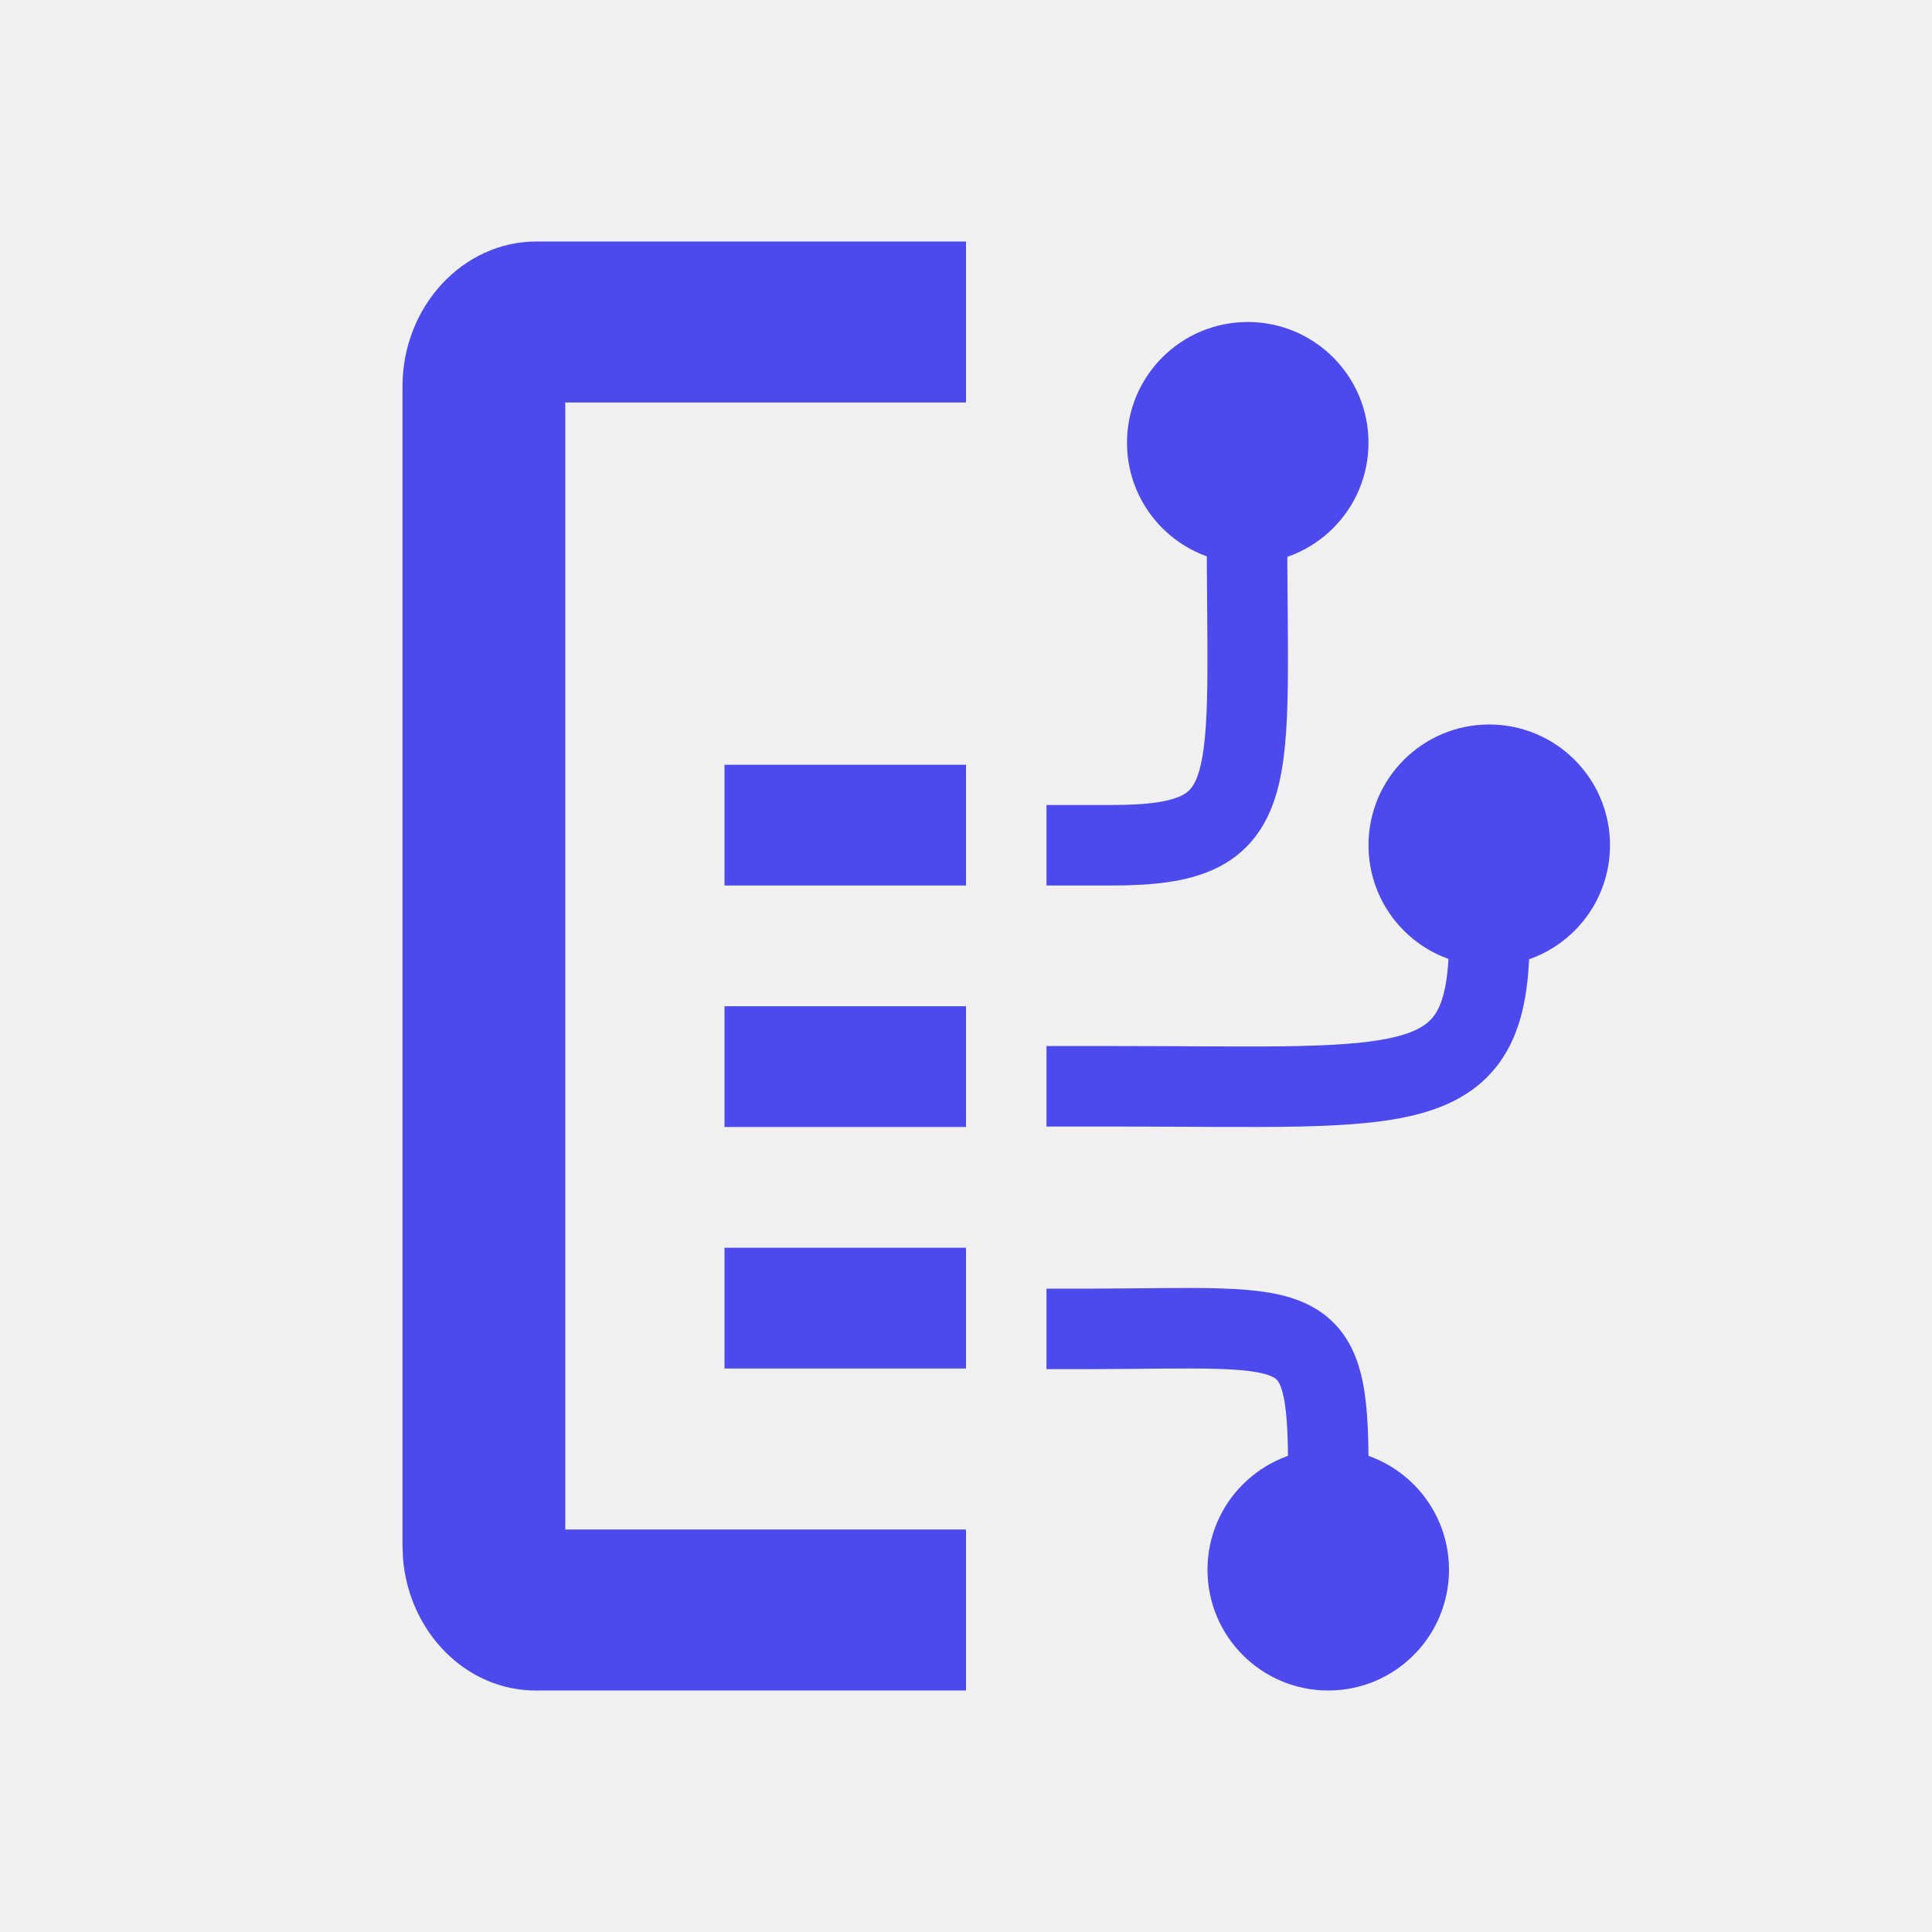
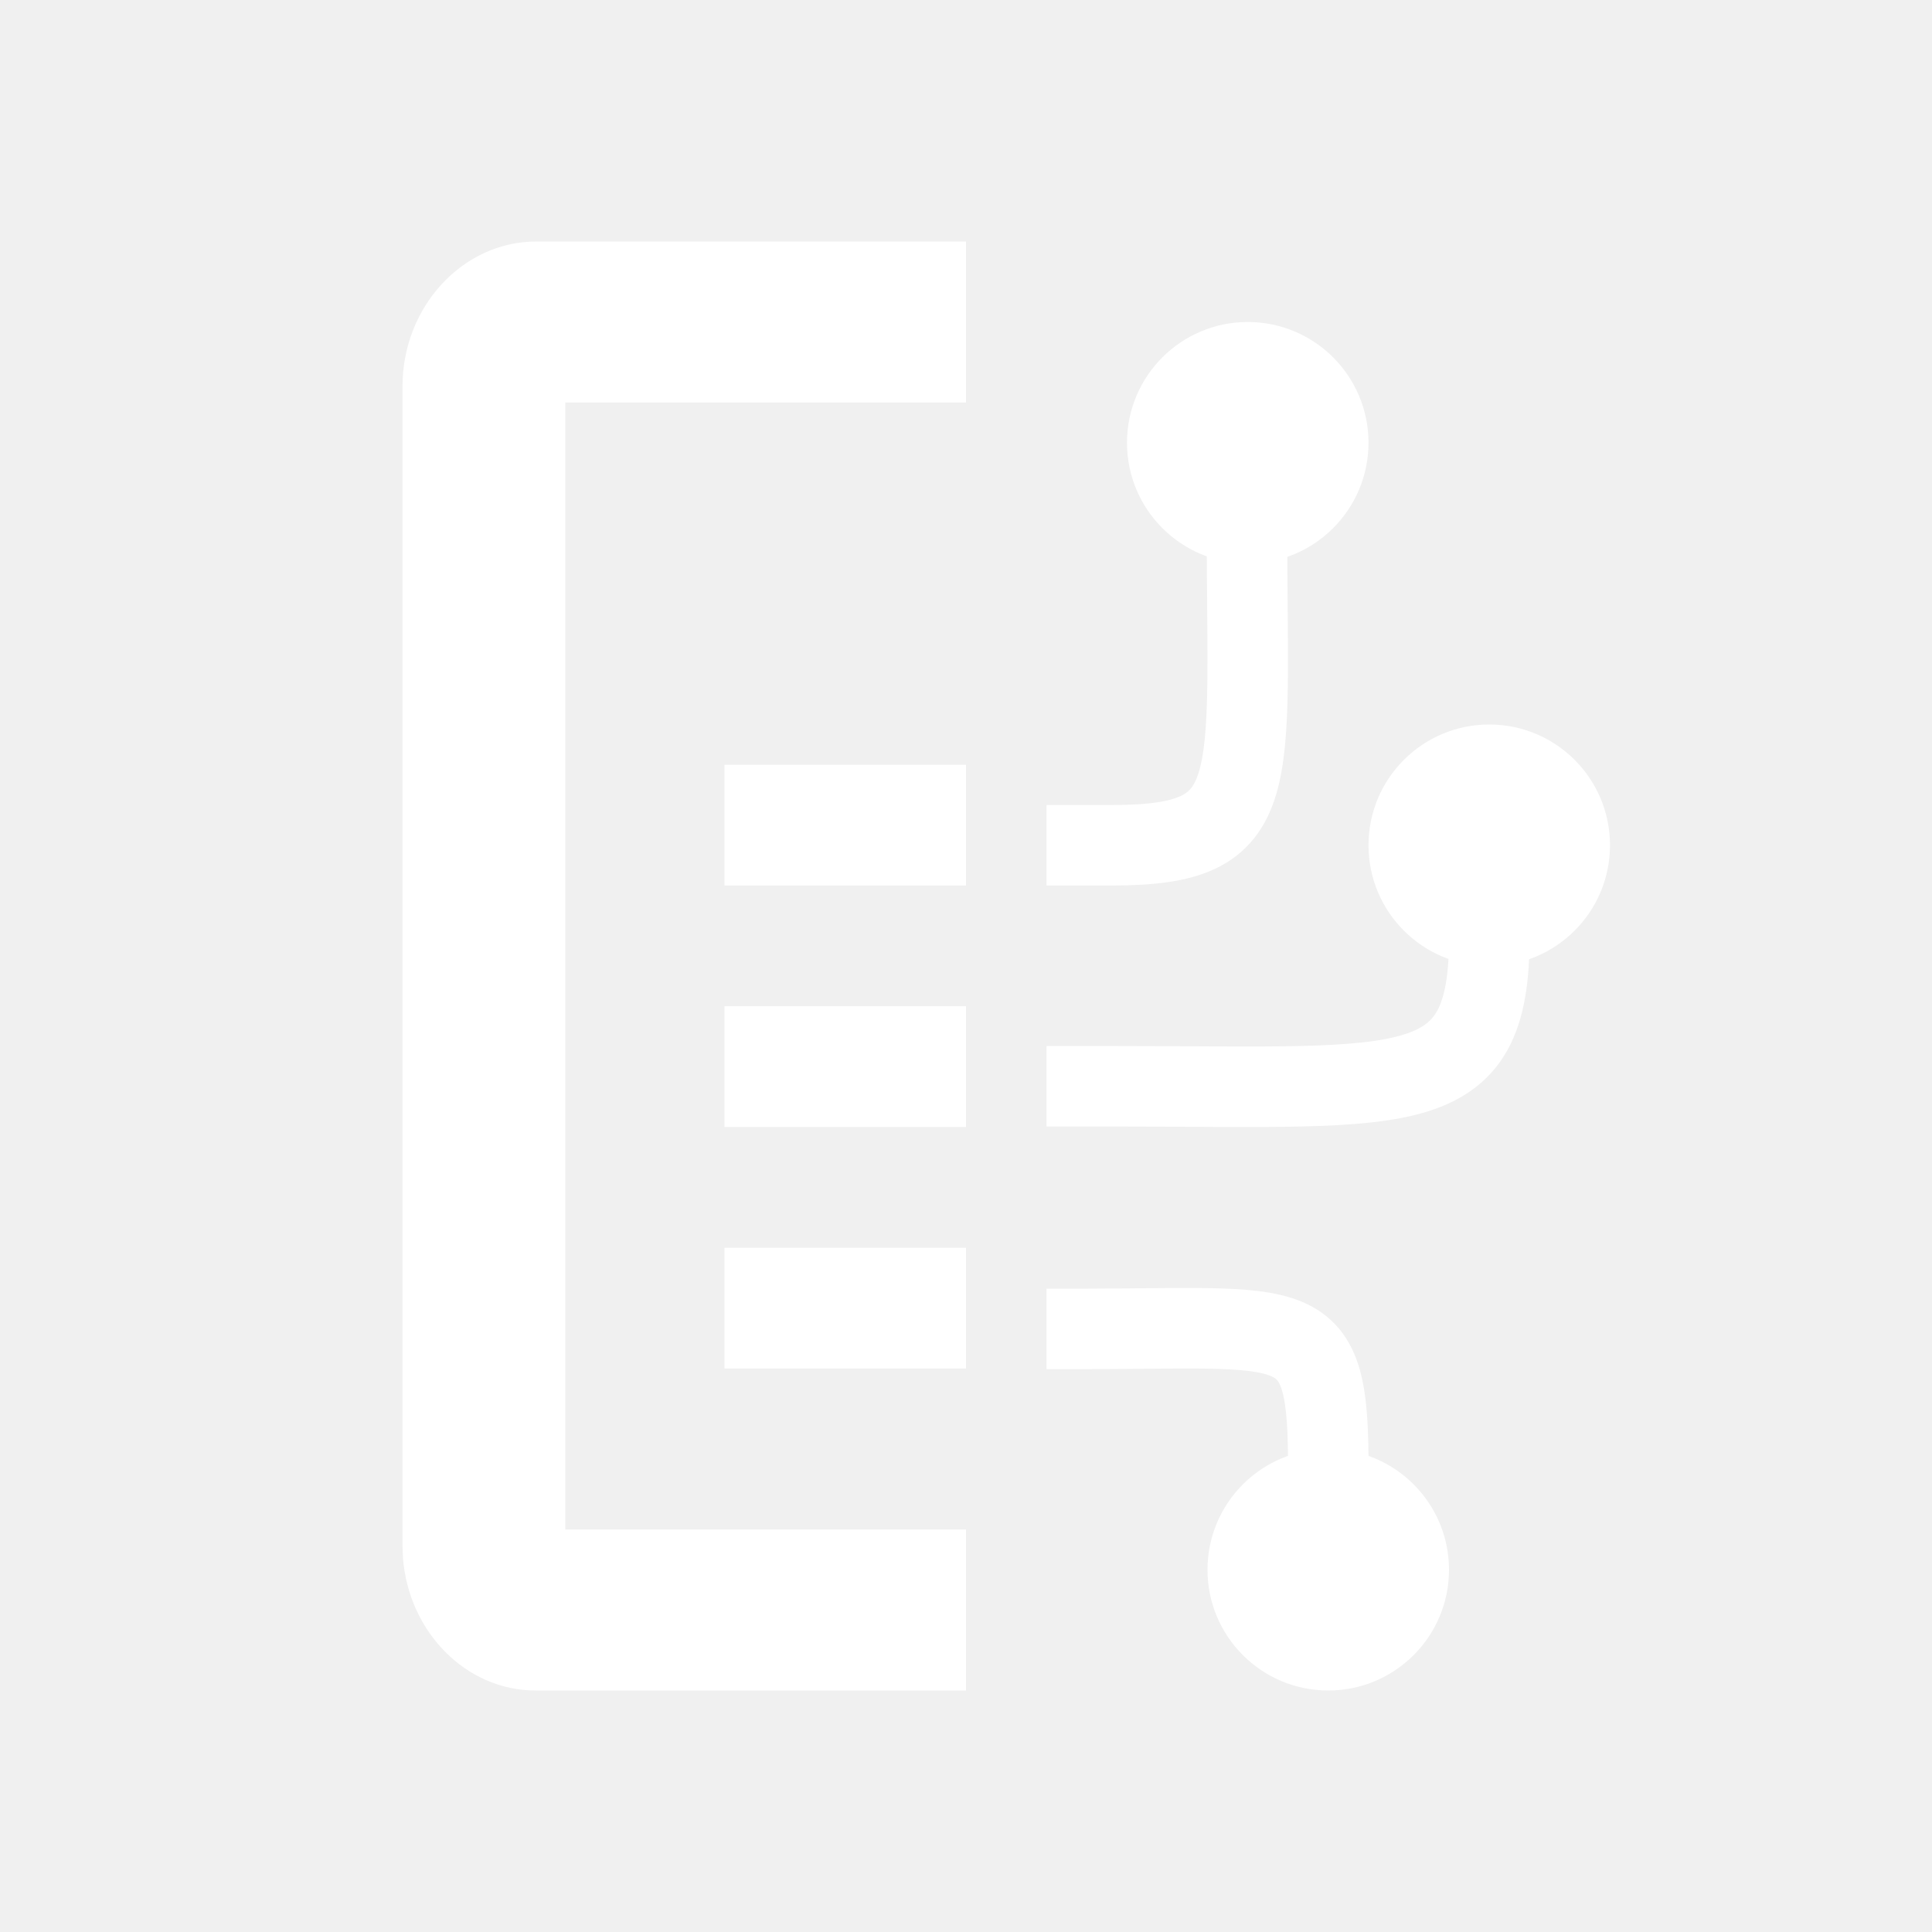
<svg xmlns="http://www.w3.org/2000/svg" width="800px" height="800px" viewBox="0 0 24 24" fill="" stroke="">
  <g id="SVGRepo_bgCarrier" stroke-width="0" />
  <g id="SVGRepo_tracerCarrier" stroke-linecap="round" stroke-linejoin="round" />
  <g id="SVGRepo_iconCarrier">
    <g fill="none" fill-rule="evenodd" transform="translate(5 3)">
-       <g fill="#4c49ed">
+       <g fill="#FFFFFF">
        <path d="m7 0v2h-4.978v14h4.978v2h-5.346c-.866 0-1.576-.727-1.648-1.645l-.006-.155v-14.4c0-.99.748-1.8 1.663-1.8z" fill-rule="nonzero" />
        <path d="m4 12.5h3v1.5h-3z" fill-rule="nonzero" />
        <path d="m4 9.5h3v1.5h-3z" fill-rule="nonzero" />
        <path d="m4 6.5h3v1.5h-3z" fill-rule="nonzero" />
        <circle cx="11.5" cy="16.5" r="1.5" transform="matrix(1 0 0 -1 0 33)" />
        <circle cx="13.5" cy="7.5" r="1.5" transform="matrix(1 0 0 -1 0 15)" />
        <circle cx="10.5" cy="2.5" r="1.5" />
      </g>
-       <path d="m8 7.5h.814c1.916 0 1.676-.703 1.676-4" stroke="#4c49ed" />
-       <path d="m8 10.494h.813c3.777 0 4.733.222 4.686-1.994" stroke="#4c49ed" />
-       <path d="m8 15.492h.517c2.781.006 3.011.221 2.981-1.992" stroke="#4c49ed" transform="matrix(1 0 0 -1 0 29)" />
+       <path d="m8 7.5h.814c1.916 0 1.676-.703 1.676-4" stroke="#FFFFFF" />
+       <path d="m8 10.494h.813c3.777 0 4.733.222 4.686-1.994" stroke="#FFFFFF" />
+       <path d="m8 15.492h.517c2.781.006 3.011.221 2.981-1.992" stroke="#FFFFFF" transform="matrix(1 0 0 -1 0 29)" />
    </g>
  </g>
</svg>
